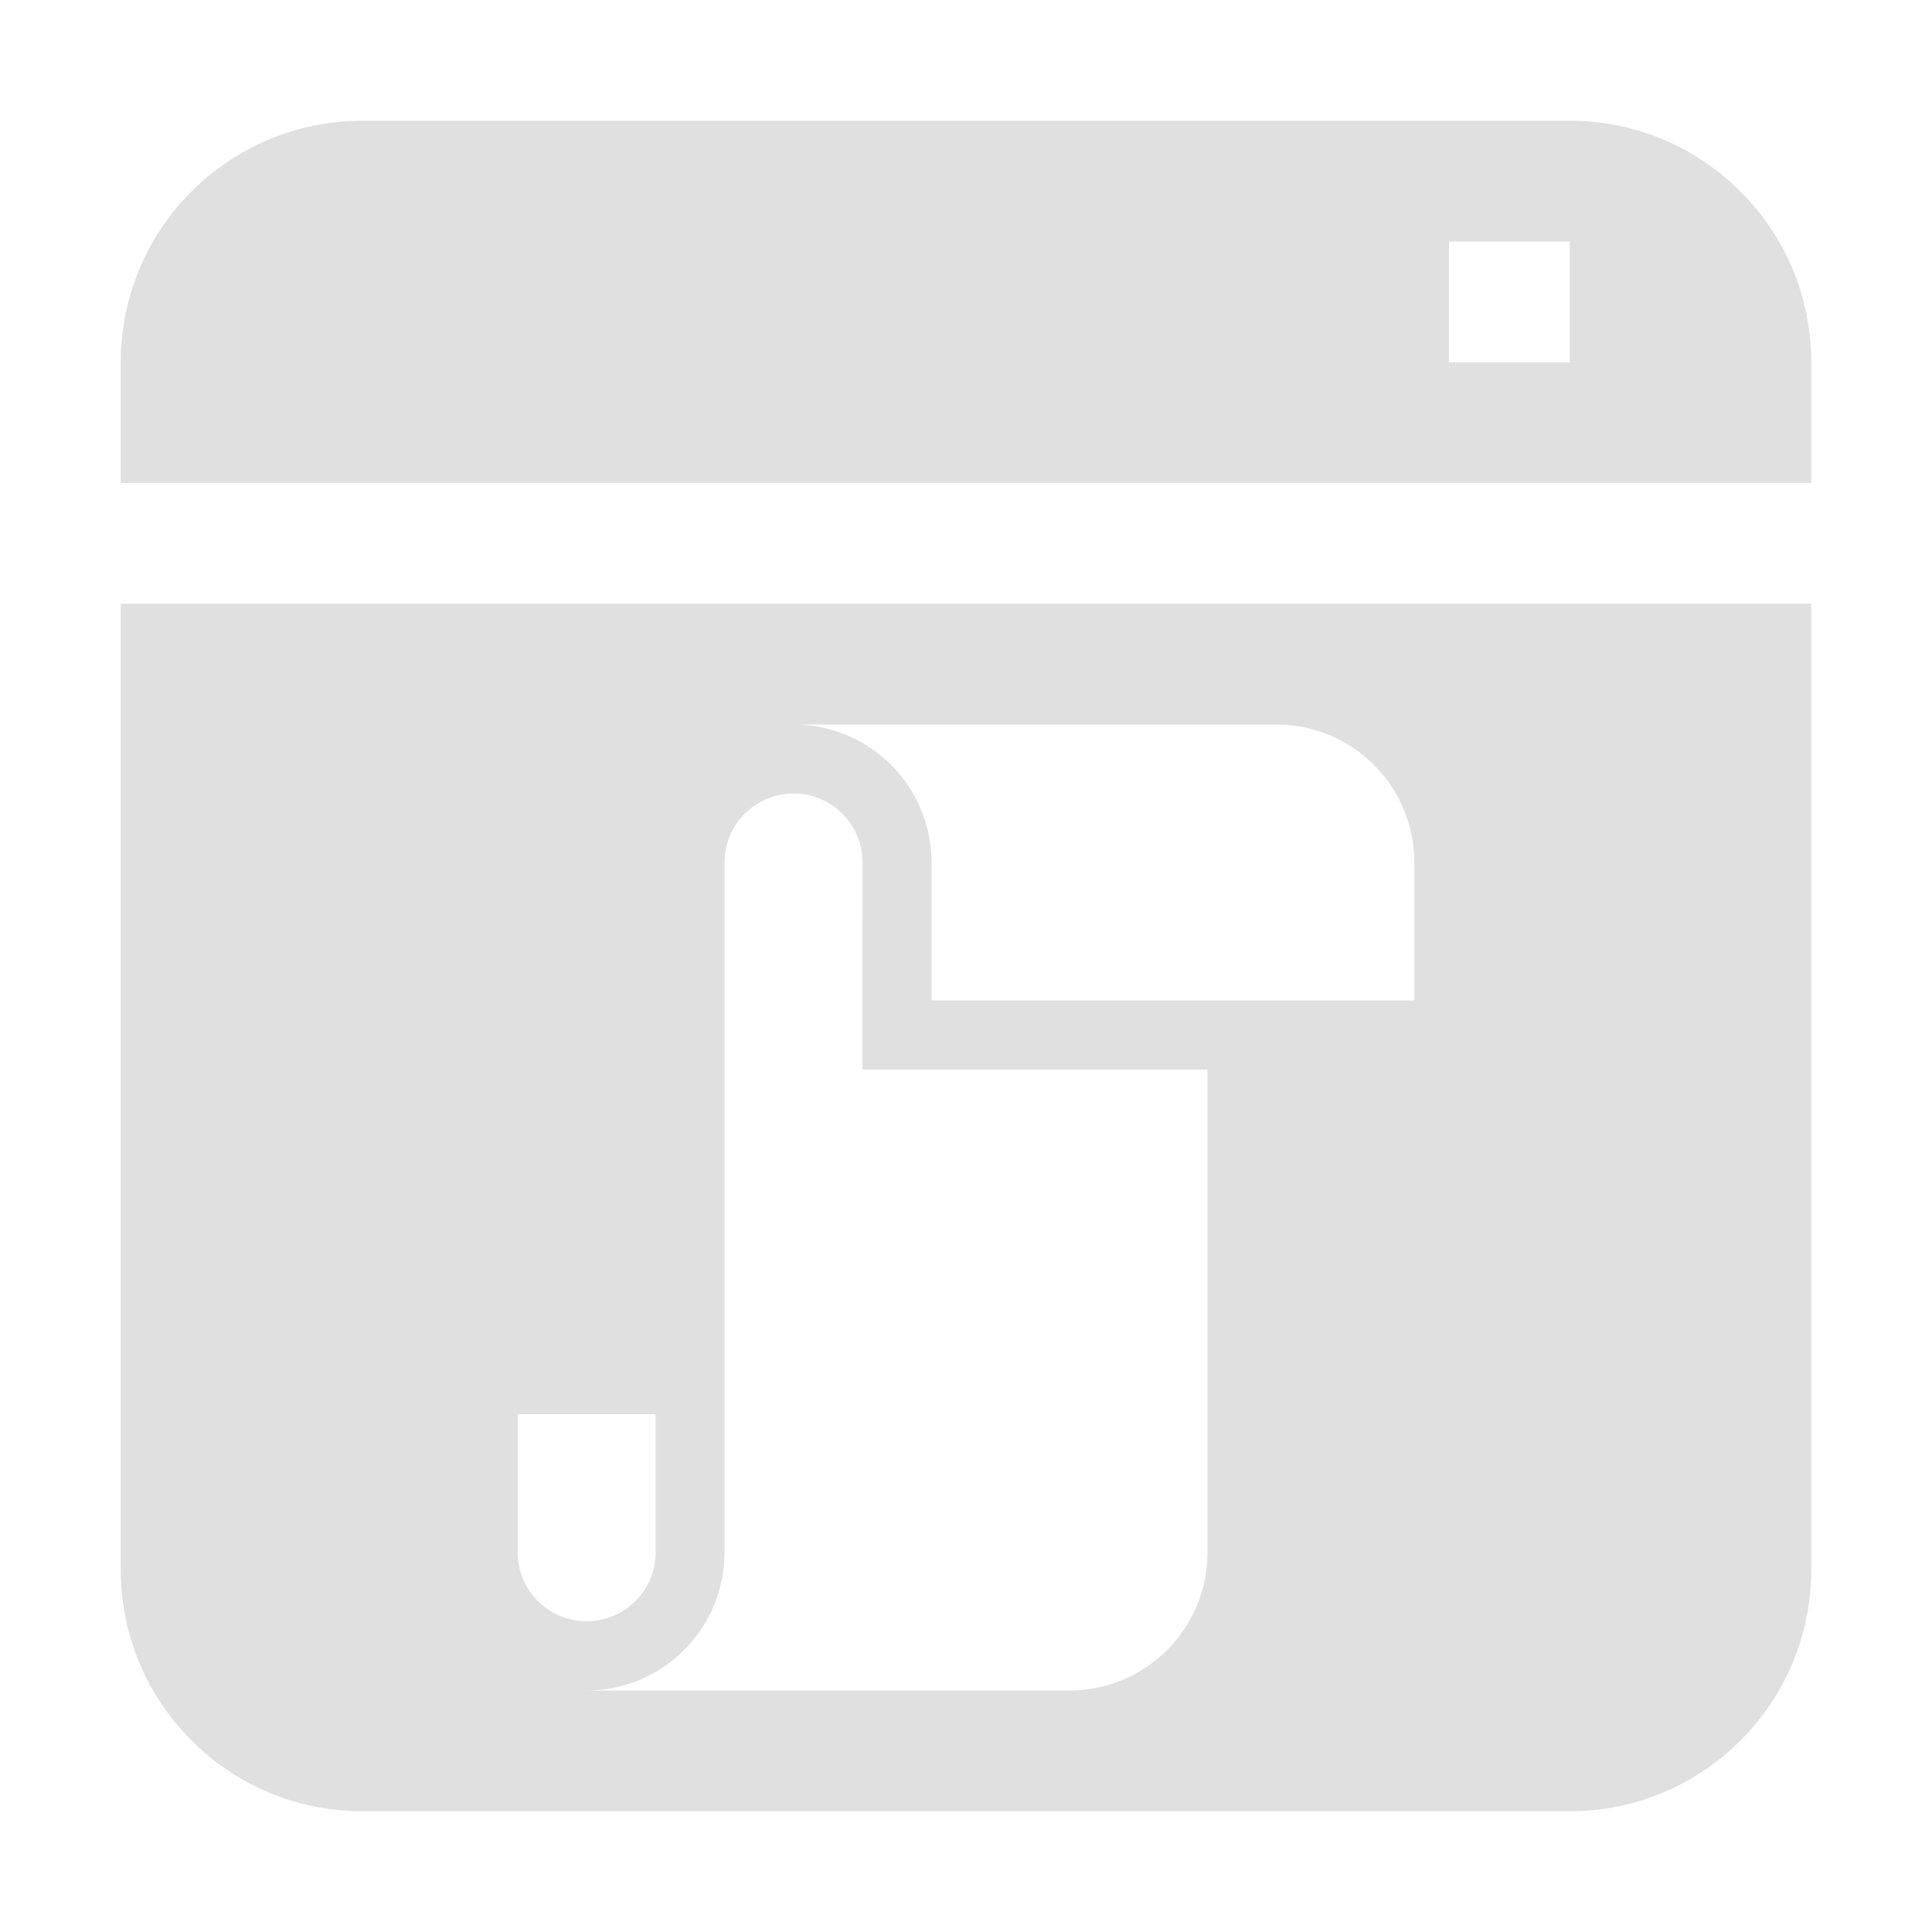
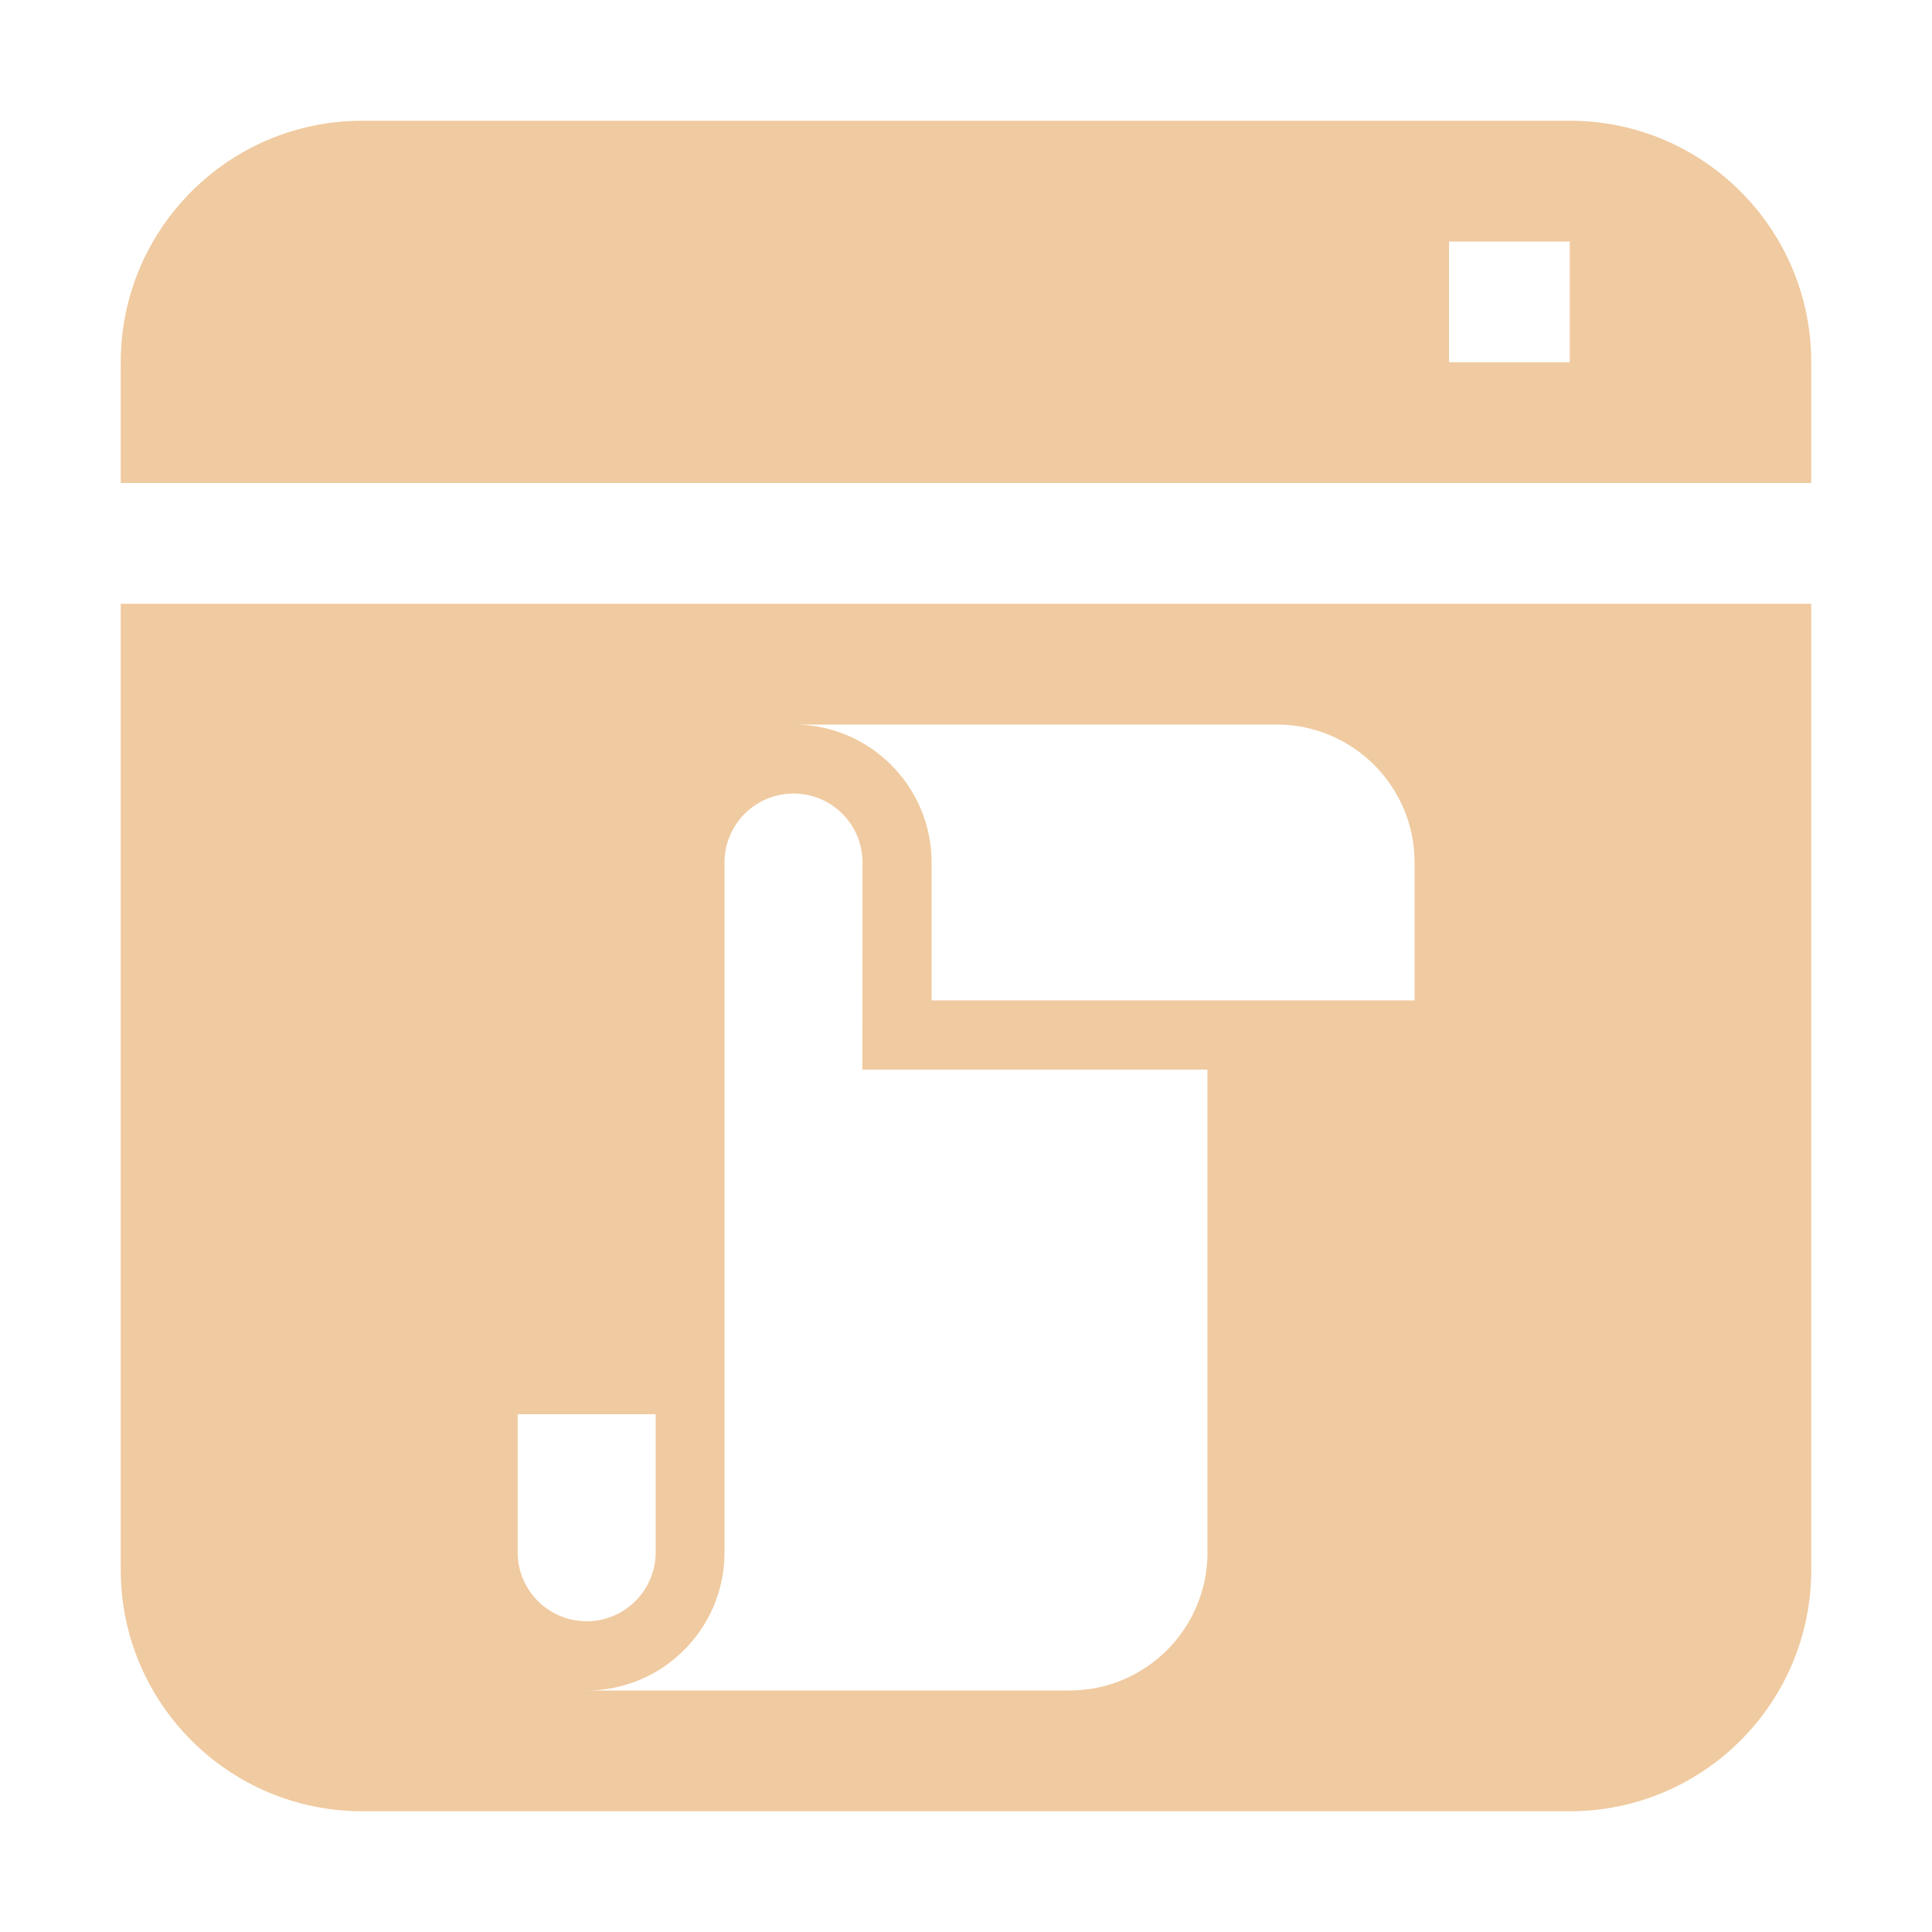
<svg xmlns="http://www.w3.org/2000/svg" width="16" height="16">
-   <path fill="#e0e0e0" d="M3 1a2 2 0 0 0-2 2v1h14V3a2 2 0 0 0-2-2zm9 1h1v1h-1zM1 5v8a2 2 0 0 0 2 2h10a2 2 0 0 0 2-2V5zm5.572 1h3.998a1.143 1.143 0 0 1 1.143 1.143v1.142H7.715V7.143A1.143 1.143 0 0 0 6.572 6zm.57 2.858H10v4A1.143 1.143 0 0 1 8.857 14h-4A1.143 1.143 0 0 0 6 12.857V7.143a.57.57 0 0 1 1.143 0zm-2.855 2.854H5.43v1.143a.564.564 0 0 1-1.143 0z" />
+   <path fill="#f0caa0" d="M3 1a2 2 0 00-2 2v1h14V3a2 2 0 00-2-2zm9 1h1v1h-1zM1 5v8a2 2 0 002 2h10a2 2 0 002-2V5zm5.572 1h4a1.143 1.143 0 011.143 1.143v1.142h-4V7.143A1.143 1.143 0 006.572 6zm.57 2.858H10v4A1.143 1.143 0 018.857 14h-4A1.143 1.143 0 006 12.857V7.143a.57.57 0 011.143 0zm-2.855 2.854H5.43v1.143a.564.564 0 01-1.143 0z" />
</svg>
